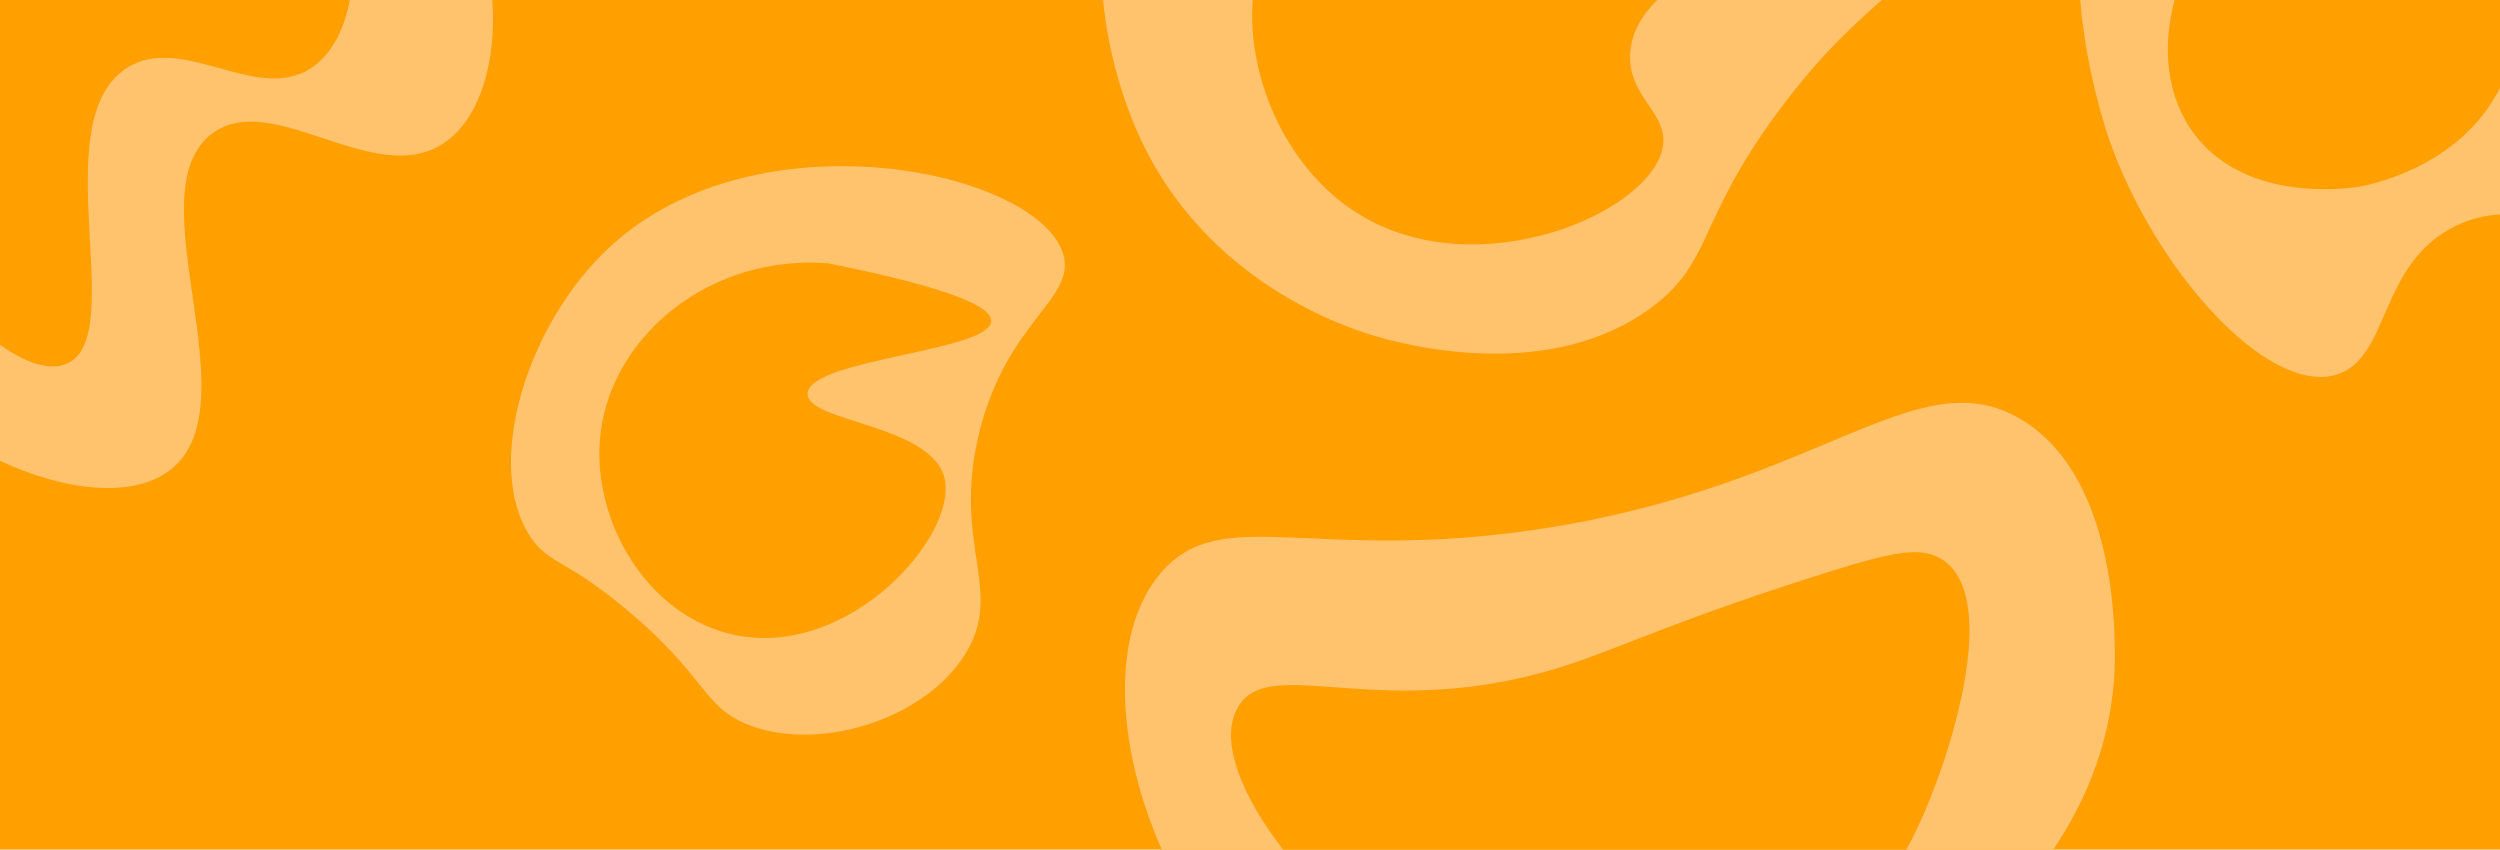
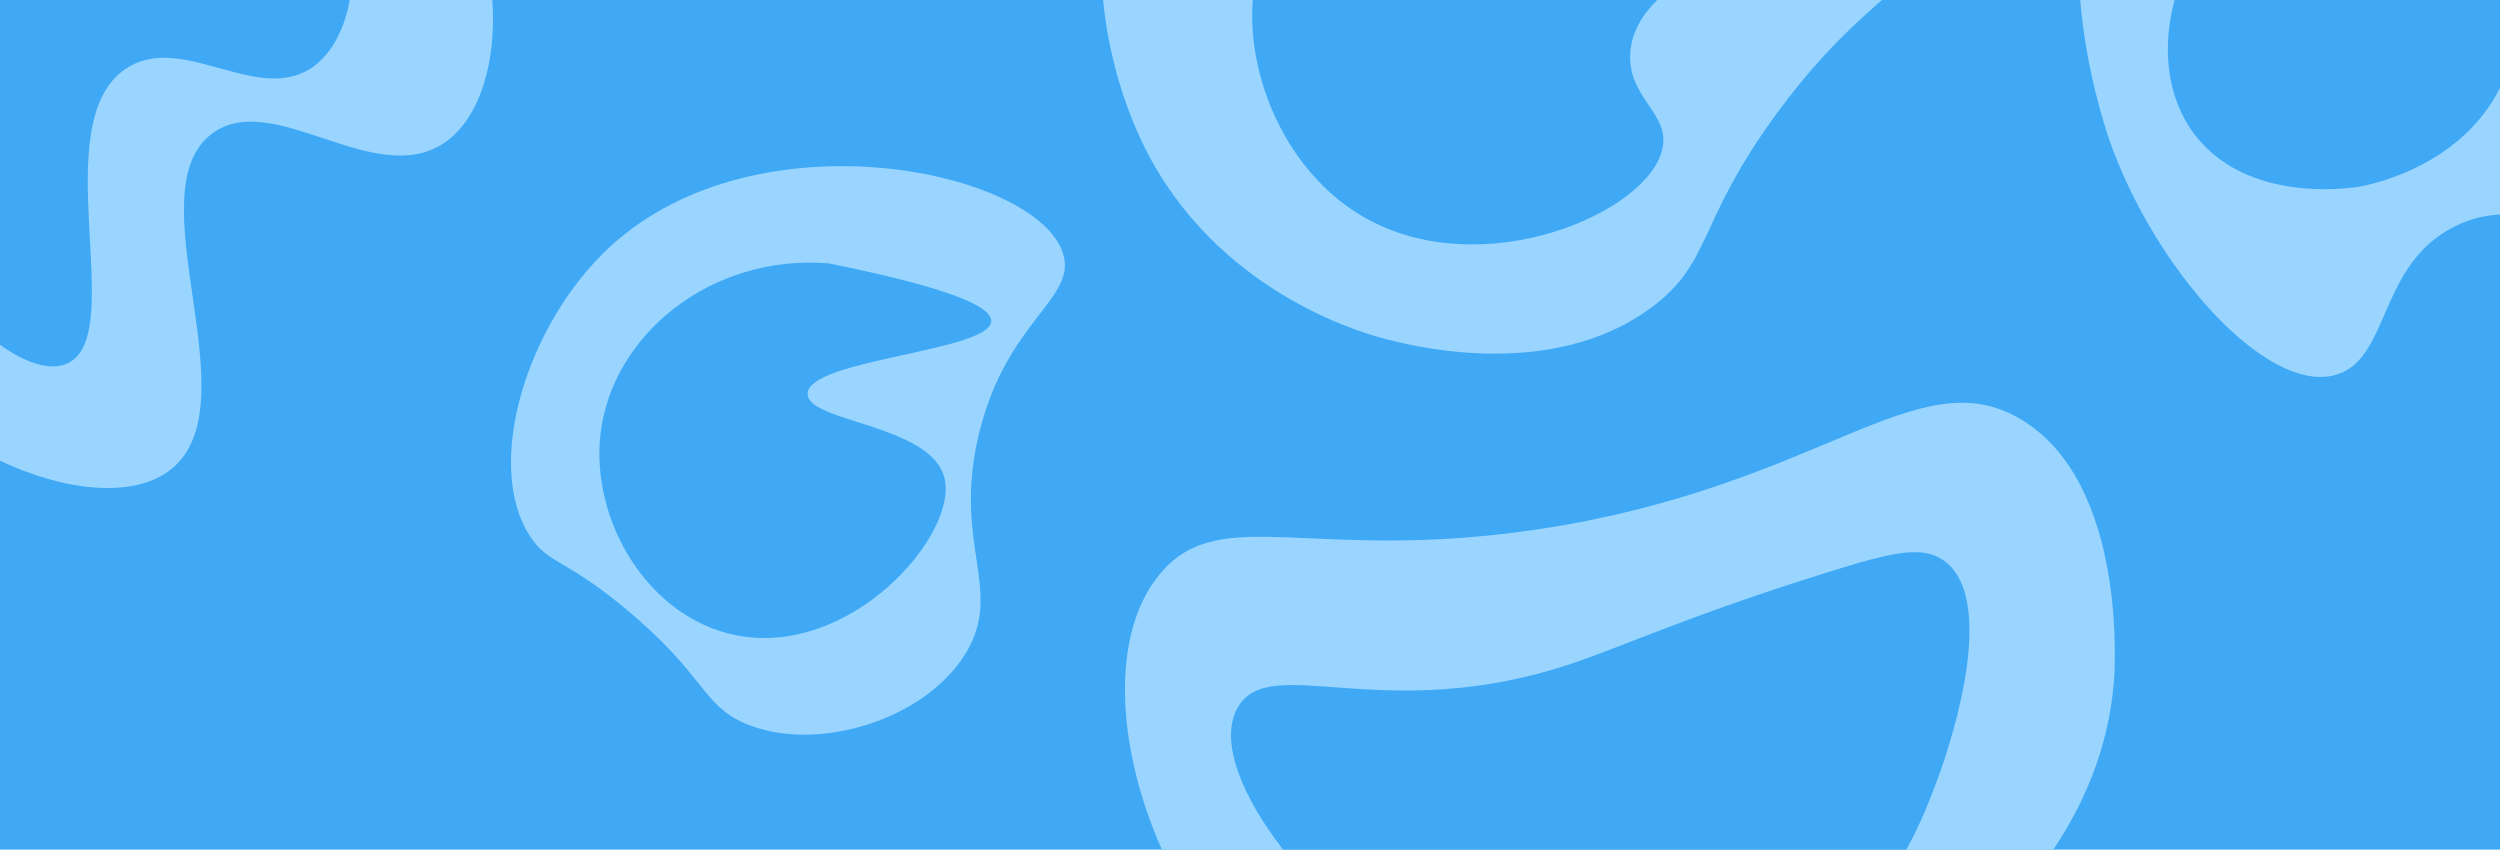
<svg xmlns="http://www.w3.org/2000/svg" id="Layer_1" data-name="Layer 1" viewBox="0 0 3840 1305">
  <defs>
    <style>
      .cls-1 {
-         fill: #ff9f00;
+         fill: #3FA9F5;
      }

      .cls-2 {
-         fill: #ffc26d;
+         fill: #99d5ff;
      }
    </style>
  </defs>
  <rect class="cls-1" width="3840" height="1305" />
  <path class="cls-2" d="m1504,665c42.44-173.1,150-205.83,129-275-38.87-127.99-469.2-220.19-696-11-128.69,118.7-194.75,337.1-122,446,27.84,41.67,52.71,32.44,147,111,121.48,101.2,115.84,146.21,182,175,106.39,46.3,275.12-2.99,339-107,60.37-98.31-21.2-166.9,21-339Z" />
  <path class="cls-1" d="m1272.5,404.5c-180.58-14.35-331.94,109.77-350,261-15.89,133.08,71.99,282.44,207,310,176.48,36.02,343.51-154.47,321-242-21.1-82.07-211.78-85.09-210-129,2.15-52.92,279.78-64.72,282-111,1.05-21.83-59.23-50.64-250-89Z" />
  <path class="cls-2" d="m1694.34,0c7.82,81.54,31.76,161.85,63.66,226,109.51,220.23,329.53,283.67,364,293,37.45,10.14,257.88,69.8,415-47,94.27-70.08,68.48-131.37,196-303,66.81-89.92,120.87-136.33,157.55-169h-1196.21Z" />
  <path class="cls-1" d="m2554,226c-17.81,100.01-278.09,212.58-460,107-116.97-67.89-179.1-212.95-169.71-333h621.12c-23.41,23.29-39.81,50.47-41.41,83-3.3,66.99,59.39,90.25,50,143Z" />
  <path class="cls-2" d="m756.19,0H0v707.68c97.91,46.41,207.31,60.01,265,11.32,122.11-103.07-59.51-424.53,61-514,93.25-69.23,250.63,87.13,357,14,55.56-38.2,79.86-127.1,73.19-219Z" />
  <path class="cls-1" d="m537.16,0c-7.42,41.93-25.66,79.45-54.16,101-83.96,63.49-202.21-53-289,4-126.32,82.96,4.04,408.62-90,453-27.13,12.8-65.92-1.12-104-28.44V0h537.16Z" />
  <path class="cls-2" d="m3104,644c-159.24-94.73-305.26,101.81-735,168-352.44,54.28-493.03-41.13-586,68-78.74,92.42-68.46,267.15,1.59,425h1369.18c44.89-66.43,84.57-152.61,93.23-258,1.2-14.57,21.56-305.11-143-403Z" />
  <path class="cls-1" d="m2976,1197c-10.56,28.12-25.03,66.62-47.85,108h-957.26c-61.33-78.94-99.31-165.68-69.89-218,49-87.12,223.89,29.62,514-68,78.88-26.54,177.28-72.64,389-139,102.4-32.1,149.31-43.23,183-18,87.86,65.8-2.62,312.69-11,335Z" />
  <path class="cls-2" d="m3840,0v329.51c-21.75,1.06-44.46,6.06-68,17.49-120.19,58.34-100.16,205.57-185,229-106.41,29.39-278.01-163.5-347-361-5.26-15.06-35.74-105.77-44.84-215h644.84Z" />
  <path class="cls-1" d="m3840,0v134.91c-62.63,125.03-207.39,150.41-218,152.09-15.65,2.47-170.06,24.47-250-79-44.39-57.45-51.53-135.08-31.81-208h499.81Z" />
</svg>
